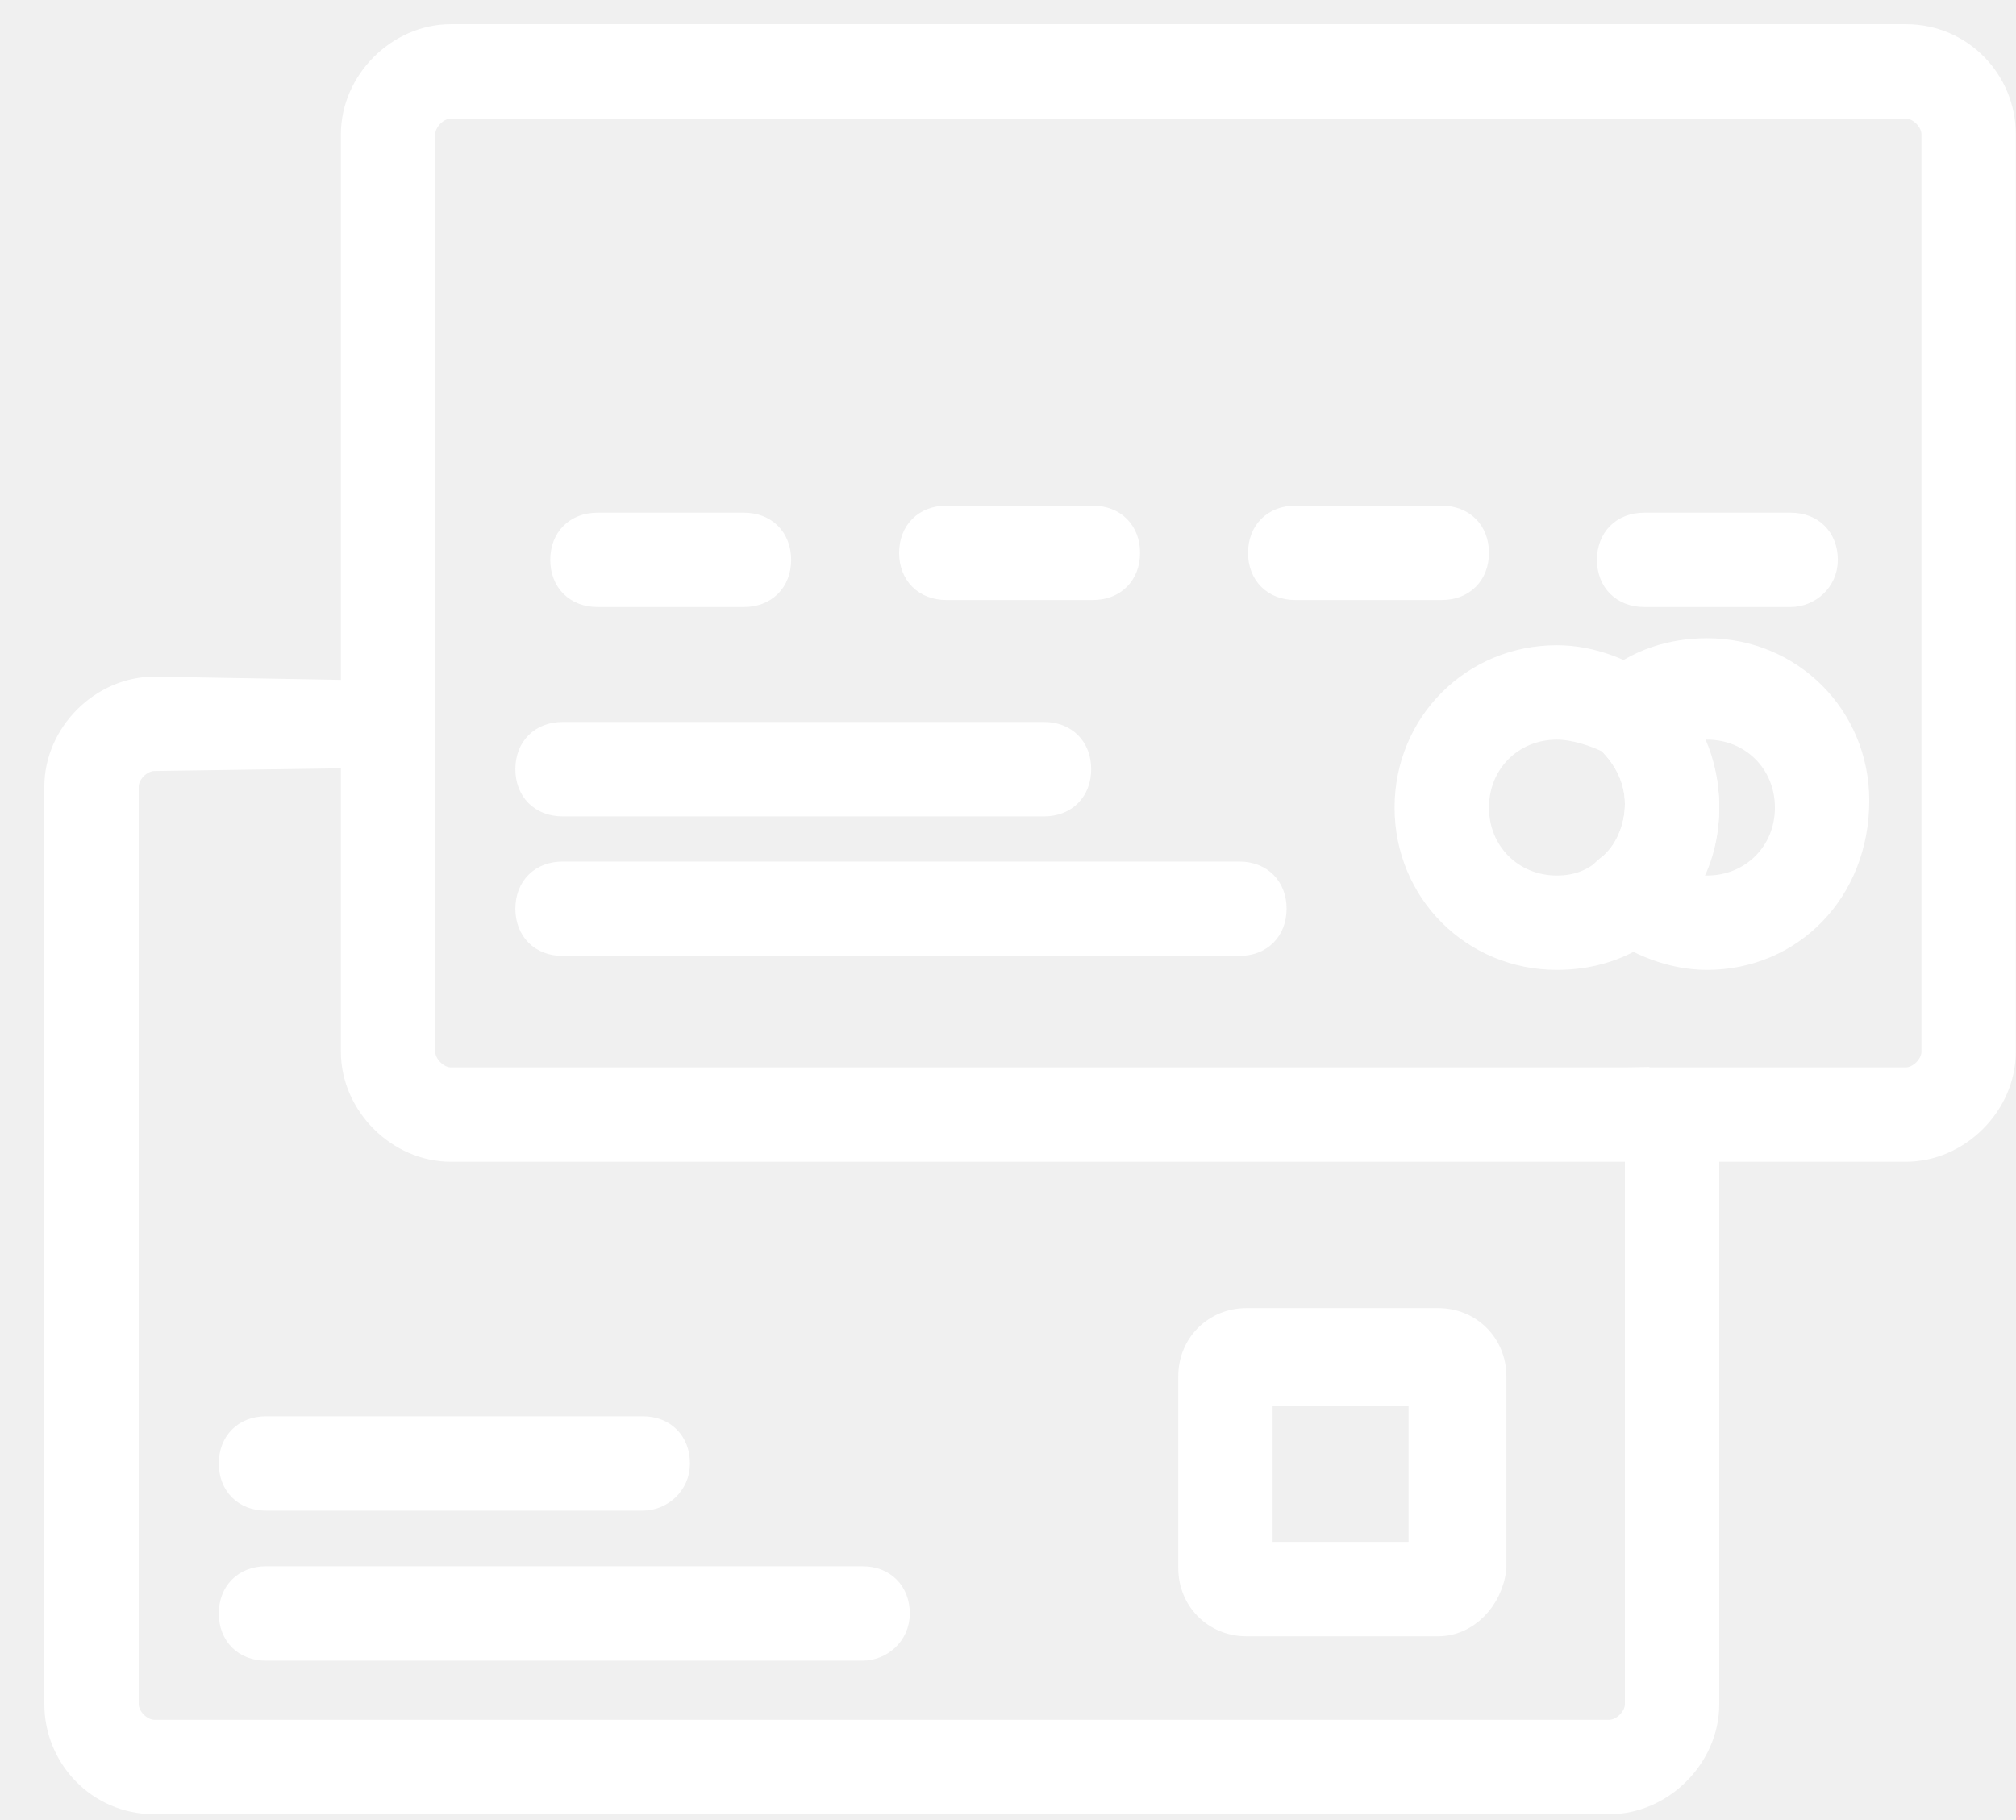
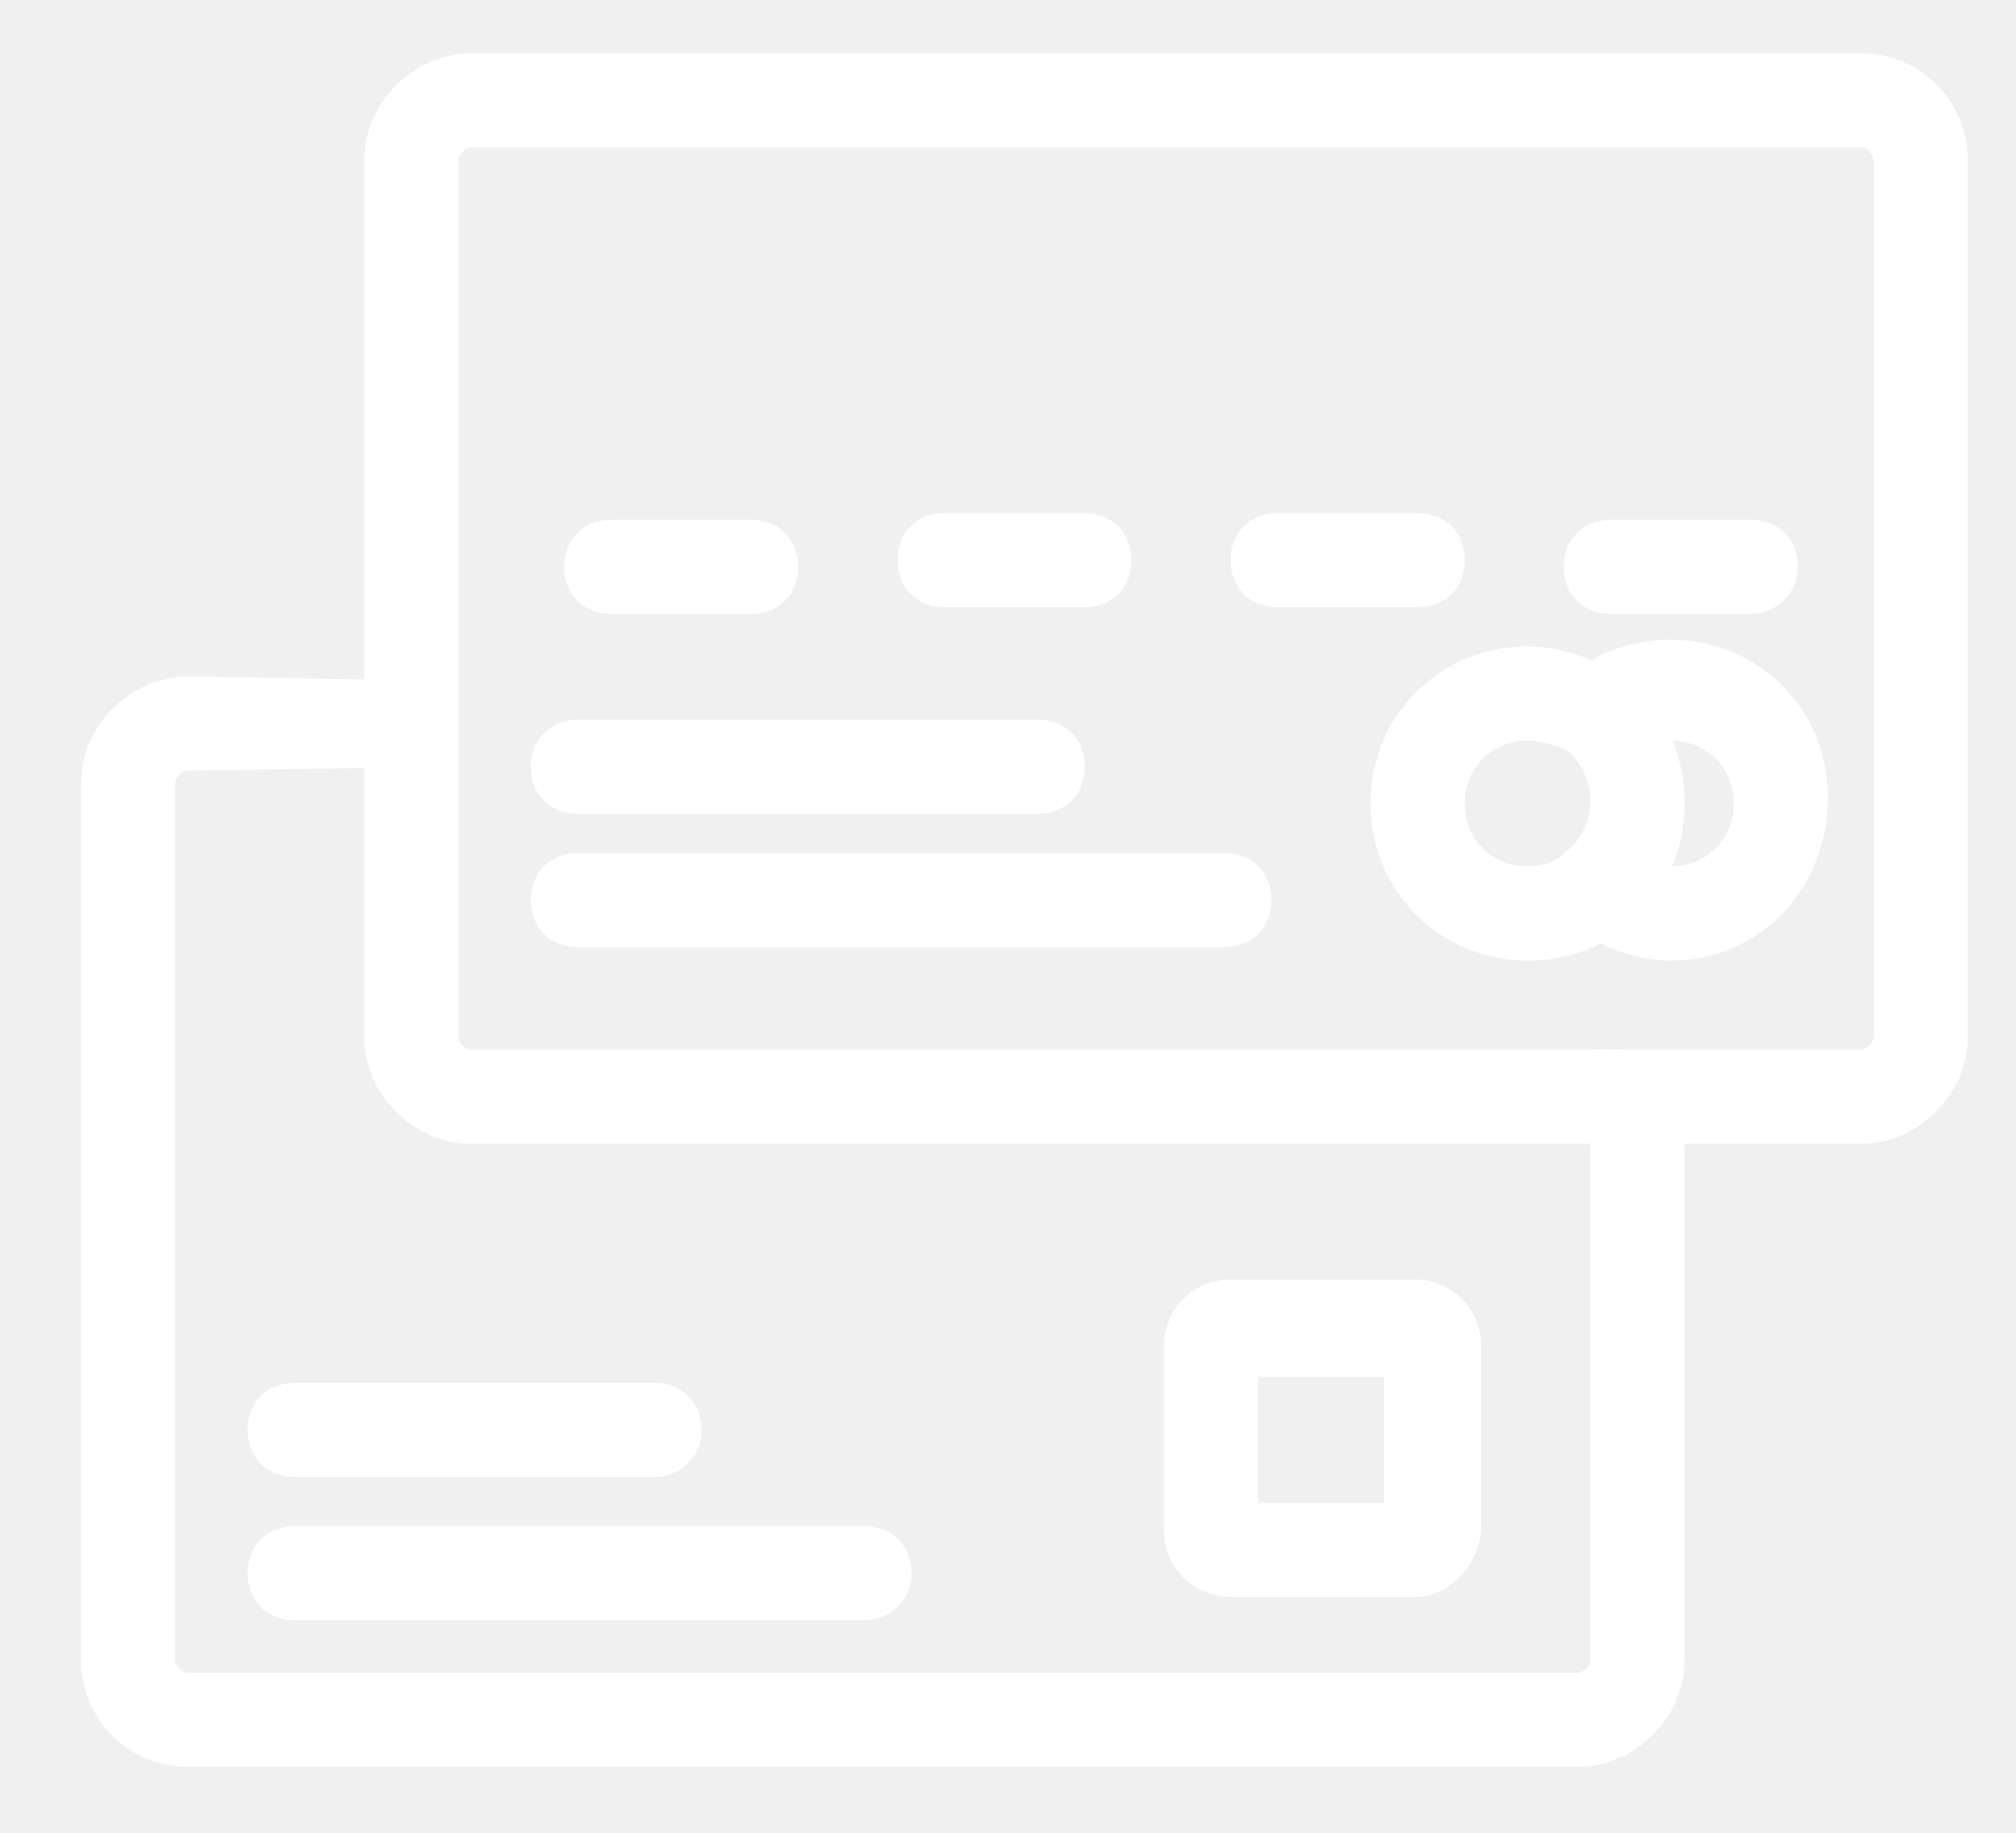
- <svg xmlns="http://www.w3.org/2000/svg" width="41px" height="37px" viewBox="0 0 41 37" version="1.1">
+ <svg xmlns="http://www.w3.org/2000/svg" width="22px" height="20px" viewBox="0 0 22 20" version="1.1">
  <defs />
  <g id="Page-1" stroke="none" stroke-width="1" fill="none" fill-rule="evenodd">
-     <g id="cr-landing-iconos-tarjetas-blanco" transform="translate(0.796875, 0.600472)" stroke="#FFFFFF" stroke-width="0.5" fill="#FFFFFF" fill-rule="nonzero">
-       <path d="M31.931,36.047 L2.342,36.047 C1.206,36.047 0.355,35.124 0.355,34.06 L0.355,15.398 C0.355,14.333 1.277,13.411 2.342,13.411 L6.386,13.482 C6.812,13.482 7.096,13.766 7.096,14.192 L7.096,21.571 C7.096,21.855 7.38,22.139 7.663,22.139 L33.208,22.068 C33.634,22.068 33.918,22.352 33.918,22.777 L33.918,34.06 C33.918,35.124 32.995,36.047 31.931,36.047 Z M1.774,15.398 L1.774,34.06 C1.774,34.344 2.058,34.627 2.342,34.627 L31.931,34.627 C32.215,34.627 32.499,34.344 32.499,34.06 L32.499,21.358 L8.515,21.997 C7.451,21.997 7.238,20.365 7.238,19.301 L7.238,14.759 L2.342,14.83 C2.058,14.83 1.774,15.114 1.774,15.398 Z" id="Combined-Shape" />
-       <path d="M28.454,32.428 L24.551,32.428 C23.913,32.428 23.416,31.931 23.416,31.292 L23.416,27.39 C23.416,26.751 23.913,26.254 24.551,26.254 L28.454,26.254 C29.093,26.254 29.589,26.751 29.589,27.39 L29.589,31.292 C29.518,31.931 29.022,32.428 28.454,32.428 Z M24.835,31.009 L28.099,31.009 L28.099,27.744 L24.835,27.744 L24.835,31.009 Z" id="Shape" />
-       <path d="M12.276,29.873 L4.612,29.873 C4.187,29.873 3.903,29.589 3.903,29.164 C3.903,28.738 4.187,28.454 4.612,28.454 L12.276,28.454 C12.701,28.454 12.985,28.738 12.985,29.164 C12.985,29.589 12.63,29.873 12.276,29.873 Z" id="Shape" />
-       <path d="M16.746,32.924 L4.612,32.924 C4.187,32.924 3.903,32.641 3.903,32.215 C3.903,31.789 4.187,31.505 4.612,31.505 L16.746,31.505 C17.172,31.505 17.456,31.789 17.456,32.215 C17.456,32.641 17.101,32.924 16.746,32.924 Z" id="Shape" />
-       <path d="M37.962,22.777 L8.373,22.777 C7.309,22.777 6.386,21.855 6.386,20.791 L6.386,2.129 C6.386,1.064 7.309,0.142 8.373,0.142 L37.962,0.142 C39.098,0.142 39.949,1.064 39.949,2.129 L39.949,20.791 C39.949,21.855 39.027,22.777 37.962,22.777 Z M8.373,1.561 C8.089,1.561 7.805,1.845 7.805,2.129 L7.805,20.791 C7.805,21.074 8.089,21.358 8.373,21.358 L37.962,21.358 C38.246,21.358 38.53,21.074 38.53,20.791 L38.53,2.129 C38.53,1.845 38.246,1.561 37.962,1.561 L8.373,1.561 Z" id="Shape" />
-       <path d="M30.867,18.875 C29.164,18.875 27.815,17.527 27.815,15.824 C27.815,14.121 29.164,12.772 30.867,12.772 C31.576,12.772 32.286,13.056 32.853,13.482 C33.563,14.05 33.918,14.901 33.918,15.824 C33.918,16.746 33.492,17.598 32.853,18.165 C32.286,18.662 31.576,18.875 30.867,18.875 Z M30.867,14.192 C29.944,14.192 29.235,14.901 29.235,15.824 C29.235,16.746 29.944,17.456 30.867,17.456 C31.292,17.456 31.647,17.314 31.931,17.03 C32.286,16.746 32.499,16.249 32.499,15.753 C32.499,15.256 32.286,14.83 31.931,14.475 C31.647,14.333 31.221,14.192 30.867,14.192 Z" id="Shape" />
-       <path d="M33.918,18.875 C33.208,18.875 32.499,18.591 31.931,18.165 C31.789,18.023 31.647,17.81 31.647,17.598 C31.647,17.385 31.718,17.172 31.931,17.03 C32.286,16.746 32.499,16.249 32.499,15.753 C32.499,15.256 32.286,14.83 31.931,14.475 C31.789,14.333 31.647,14.121 31.647,13.908 C31.647,13.695 31.718,13.482 31.931,13.34 C32.499,12.843 33.208,12.63 33.918,12.63 C35.621,12.63 36.969,13.979 36.969,15.682 C36.969,17.527 35.621,18.875 33.918,18.875 Z M33.492,17.385 C33.634,17.456 33.776,17.456 33.918,17.456 C34.84,17.456 35.55,16.746 35.55,15.824 C35.55,14.901 34.84,14.192 33.918,14.192 C33.776,14.192 33.634,14.192 33.492,14.263 C33.776,14.759 33.918,15.256 33.918,15.824 C33.918,16.391 33.776,16.959 33.492,17.385 Z" id="Shape" />
-       <path d="M14.333,11.495 L11.353,11.495 C10.927,11.495 10.644,11.211 10.644,10.786 C10.644,10.36 10.927,10.076 11.353,10.076 L14.333,10.076 C14.759,10.076 15.043,10.36 15.043,10.786 C15.043,11.211 14.759,11.495 14.333,11.495 Z" id="Shape" />
-       <path d="M21.429,11.353 L18.449,11.353 C18.023,11.353 17.739,11.069 17.739,10.644 C17.739,10.218 18.023,9.934 18.449,9.934 L21.429,9.934 C21.855,9.934 22.139,10.218 22.139,10.644 C22.139,11.069 21.855,11.353 21.429,11.353 Z" id="Shape" />
-       <path d="M28.525,11.353 L25.545,11.353 C25.119,11.353 24.835,11.069 24.835,10.644 C24.835,10.218 25.119,9.934 25.545,9.934 L28.525,9.934 C28.951,9.934 29.235,10.218 29.235,10.644 C29.235,11.069 28.951,11.353 28.525,11.353 Z" id="Shape-Copy" />
-       <path d="M35.621,11.495 L32.641,11.495 C32.215,11.495 31.931,11.211 31.931,10.786 C31.931,10.36 32.215,10.076 32.641,10.076 L35.621,10.076 C36.047,10.076 36.33,10.36 36.33,10.786 C36.33,11.211 35.976,11.495 35.621,11.495 Z" id="Shape" />
-       <path d="M20.436,15.753 L10.644,15.753 C10.218,15.753 9.934,15.469 9.934,15.043 C9.934,14.617 10.218,14.333 10.644,14.333 L20.436,14.333 C20.862,14.333 21.145,14.617 21.145,15.043 C21.145,15.469 20.862,15.753 20.436,15.753 Z" id="Shape" />
-       <path d="M24.409,18.591 L10.644,18.591 C10.218,18.591 9.934,18.307 9.934,17.881 C9.934,17.456 10.218,17.172 10.644,17.172 L24.409,17.172 C24.835,17.172 25.119,17.456 25.119,17.881 C25.119,18.307 24.835,18.591 24.409,18.591 Z" id="Shape" />
+     <g id="iPhone-7---2" transform="translate(-26, -186)" stroke="#FFFFFF" stroke-width="0.3" fill="#FFFFFF" fill-rule="nonzero">
+       <g id="cr-landing-iconos-tarjetas-blanco" transform="translate(26.475, 186.3)">
+         <g id="tarjetas-credito-copy" transform="translate(0.376933, 0.35854)">
+           <path d="M16.363,18.472 L1.2,18.472 C0.618,18.472 0.182,18 0.182,17.454 L0.182,7.891 C0.182,7.345 0.655,6.873 1.2,6.873 L3.273,6.909 C3.491,6.909 3.636,7.054 3.636,7.273 L3.636,11.054 C3.636,11.2 3.782,11.345 3.927,11.345 L17.018,11.309 C17.236,11.309 17.381,11.454 17.381,11.673 L17.381,17.454 C17.381,18 16.909,18.472 16.363,18.472 Z M0.909,7.891 L0.909,17.454 C0.909,17.6 1.055,17.745 1.2,17.745 L16.363,17.745 C16.509,17.745 16.654,17.6 16.654,17.454 L16.654,10.945 L4.364,11.273 C3.818,11.273 3.709,10.436 3.709,9.891 L3.709,7.563 L1.2,7.6 C1.055,7.6 0.909,7.745 0.909,7.891 Z" id="Combined-Shape" />
+           <path d="M14.582,16.618 L12.582,16.618 C12.254,16.618 12,16.363 12,16.036 L12,14.036 C12,13.709 12.254,13.454 12.582,13.454 L14.582,13.454 C14.909,13.454 15.163,13.709 15.163,14.036 L15.163,16.036 C15.127,16.363 14.872,16.618 14.582,16.618 Z M12.727,15.891 L14.4,15.891 L14.4,14.218 L12.727,14.218 L12.727,15.891 Z" id="Shape" />
+           <path d="M6.291,15.309 L2.364,15.309 C2.145,15.309 2,15.163 2,14.945 C2,14.727 2.145,14.582 2.364,14.582 L6.291,14.582 C6.509,14.582 6.654,14.727 6.654,14.945 C6.654,15.163 6.473,15.309 6.291,15.309 Z" id="Shape" />
+           <path d="M8.582,16.872 L2.364,16.872 C2.145,16.872 2,16.727 2,16.509 C2,16.291 2.145,16.145 2.364,16.145 L8.582,16.145 C8.8,16.145 8.945,16.291 8.945,16.509 C8.945,16.727 8.763,16.872 8.582,16.872 Z" id="Shape" />
+           <path d="M19.454,11.673 L4.291,11.673 C3.745,11.673 3.273,11.2 3.273,10.654 L3.273,1.091 C3.273,0.545 3.745,0.073 4.291,0.073 L19.454,0.073 C20.036,0.073 20.472,0.545 20.472,1.091 L20.472,10.654 C20.472,11.2 20,11.673 19.454,11.673 Z M4.291,0.8 C4.145,0.8 4,0.945 4,1.091 L4,10.654 C4,10.8 4.145,10.945 4.291,10.945 L19.454,10.945 C19.6,10.945 19.745,10.8 19.745,10.654 L19.745,1.091 C19.745,0.945 19.6,0.8 19.454,0.8 L4.291,0.8 Z" id="Shape" />
+           <path d="M15.818,9.673 C14.945,9.673 14.254,8.982 14.254,8.109 C14.254,7.236 14.945,6.545 15.818,6.545 C16.182,6.545 16.545,6.691 16.836,6.909 C17.2,7.2 17.381,7.636 17.381,8.109 C17.381,8.582 17.163,9.018 16.836,9.309 C16.545,9.563 16.182,9.673 15.818,9.673 Z M15.818,7.273 C15.345,7.273 14.982,7.636 14.982,8.109 C14.982,8.582 15.345,8.945 15.818,8.945 C16.036,8.945 16.218,8.873 16.363,8.727 C16.545,8.582 16.654,8.327 16.654,8.073 C16.654,7.818 16.545,7.6 16.363,7.418 C16.218,7.345 16,7.273 15.818,7.273 Z" id="Shape" />
+           <path d="M17.381,9.673 C17.018,9.673 16.654,9.527 16.363,9.309 C16.291,9.236 16.218,9.127 16.218,9.018 C16.218,8.909 16.254,8.8 16.363,8.727 C16.545,8.582 16.654,8.327 16.654,8.073 C16.654,7.818 16.545,7.6 16.363,7.418 C16.291,7.345 16.218,7.236 16.218,7.127 C16.218,7.018 16.254,6.909 16.363,6.836 C16.654,6.582 17.018,6.473 17.381,6.473 C18.254,6.473 18.945,7.164 18.945,8.036 C18.945,8.982 18.254,9.673 17.381,9.673 Z M17.163,8.909 C17.236,8.945 17.309,8.945 17.381,8.945 C17.854,8.945 18.218,8.582 18.218,8.109 C18.218,7.636 17.854,7.273 17.381,7.273 C17.309,7.273 17.236,7.273 17.163,7.309 C17.309,7.563 17.381,7.818 17.381,8.109 C17.381,8.4 17.309,8.691 17.163,8.909 Z" id="Shape" />
+           <path d="M7.345,5.891 L5.818,5.891 C5.6,5.891 5.454,5.745 5.454,5.527 C5.454,5.309 5.6,5.164 5.818,5.164 L7.345,5.164 C7.563,5.164 7.709,5.309 7.709,5.527 C7.709,5.745 7.563,5.891 7.345,5.891 Z" id="Shape" />
+           <path d="M10.982,5.818 L9.454,5.818 C9.236,5.818 9.091,5.673 9.091,5.454 C9.091,5.236 9.236,5.091 9.454,5.091 L10.982,5.091 C11.2,5.091 11.345,5.236 11.345,5.454 C11.345,5.673 11.2,5.818 10.982,5.818 Z" id="Shape" />
+           <path d="M14.618,5.818 L13.091,5.818 C12.872,5.818 12.727,5.673 12.727,5.454 C12.727,5.236 12.872,5.091 13.091,5.091 L14.618,5.091 C14.836,5.091 14.982,5.236 14.982,5.454 C14.982,5.673 14.836,5.818 14.618,5.818 Z" id="Shape-Copy" />
+           <path d="M18.254,5.891 L16.727,5.891 C16.509,5.891 16.363,5.745 16.363,5.527 C16.363,5.309 16.509,5.164 16.727,5.164 L18.254,5.164 C18.472,5.164 18.618,5.309 18.618,5.527 C18.618,5.745 18.436,5.891 18.254,5.891 Z" id="Shape" />
+           <path d="M10.473,8.073 L5.454,8.073 C5.236,8.073 5.091,7.927 5.091,7.709 C5.091,7.491 5.236,7.345 5.454,7.345 L10.473,7.345 C10.691,7.345 10.836,7.491 10.836,7.709 C10.836,7.927 10.691,8.073 10.473,8.073 Z" id="Shape" />
+           <path d="M12.509,9.527 L5.454,9.527 C5.236,9.527 5.091,9.382 5.091,9.163 C5.091,8.945 5.236,8.8 5.454,8.8 L12.509,8.8 C12.727,8.8 12.872,8.945 12.872,9.163 C12.872,9.382 12.727,9.527 12.509,9.527 Z" id="Shape" />
+         </g>
+       </g>
    </g>
  </g>
</svg>
